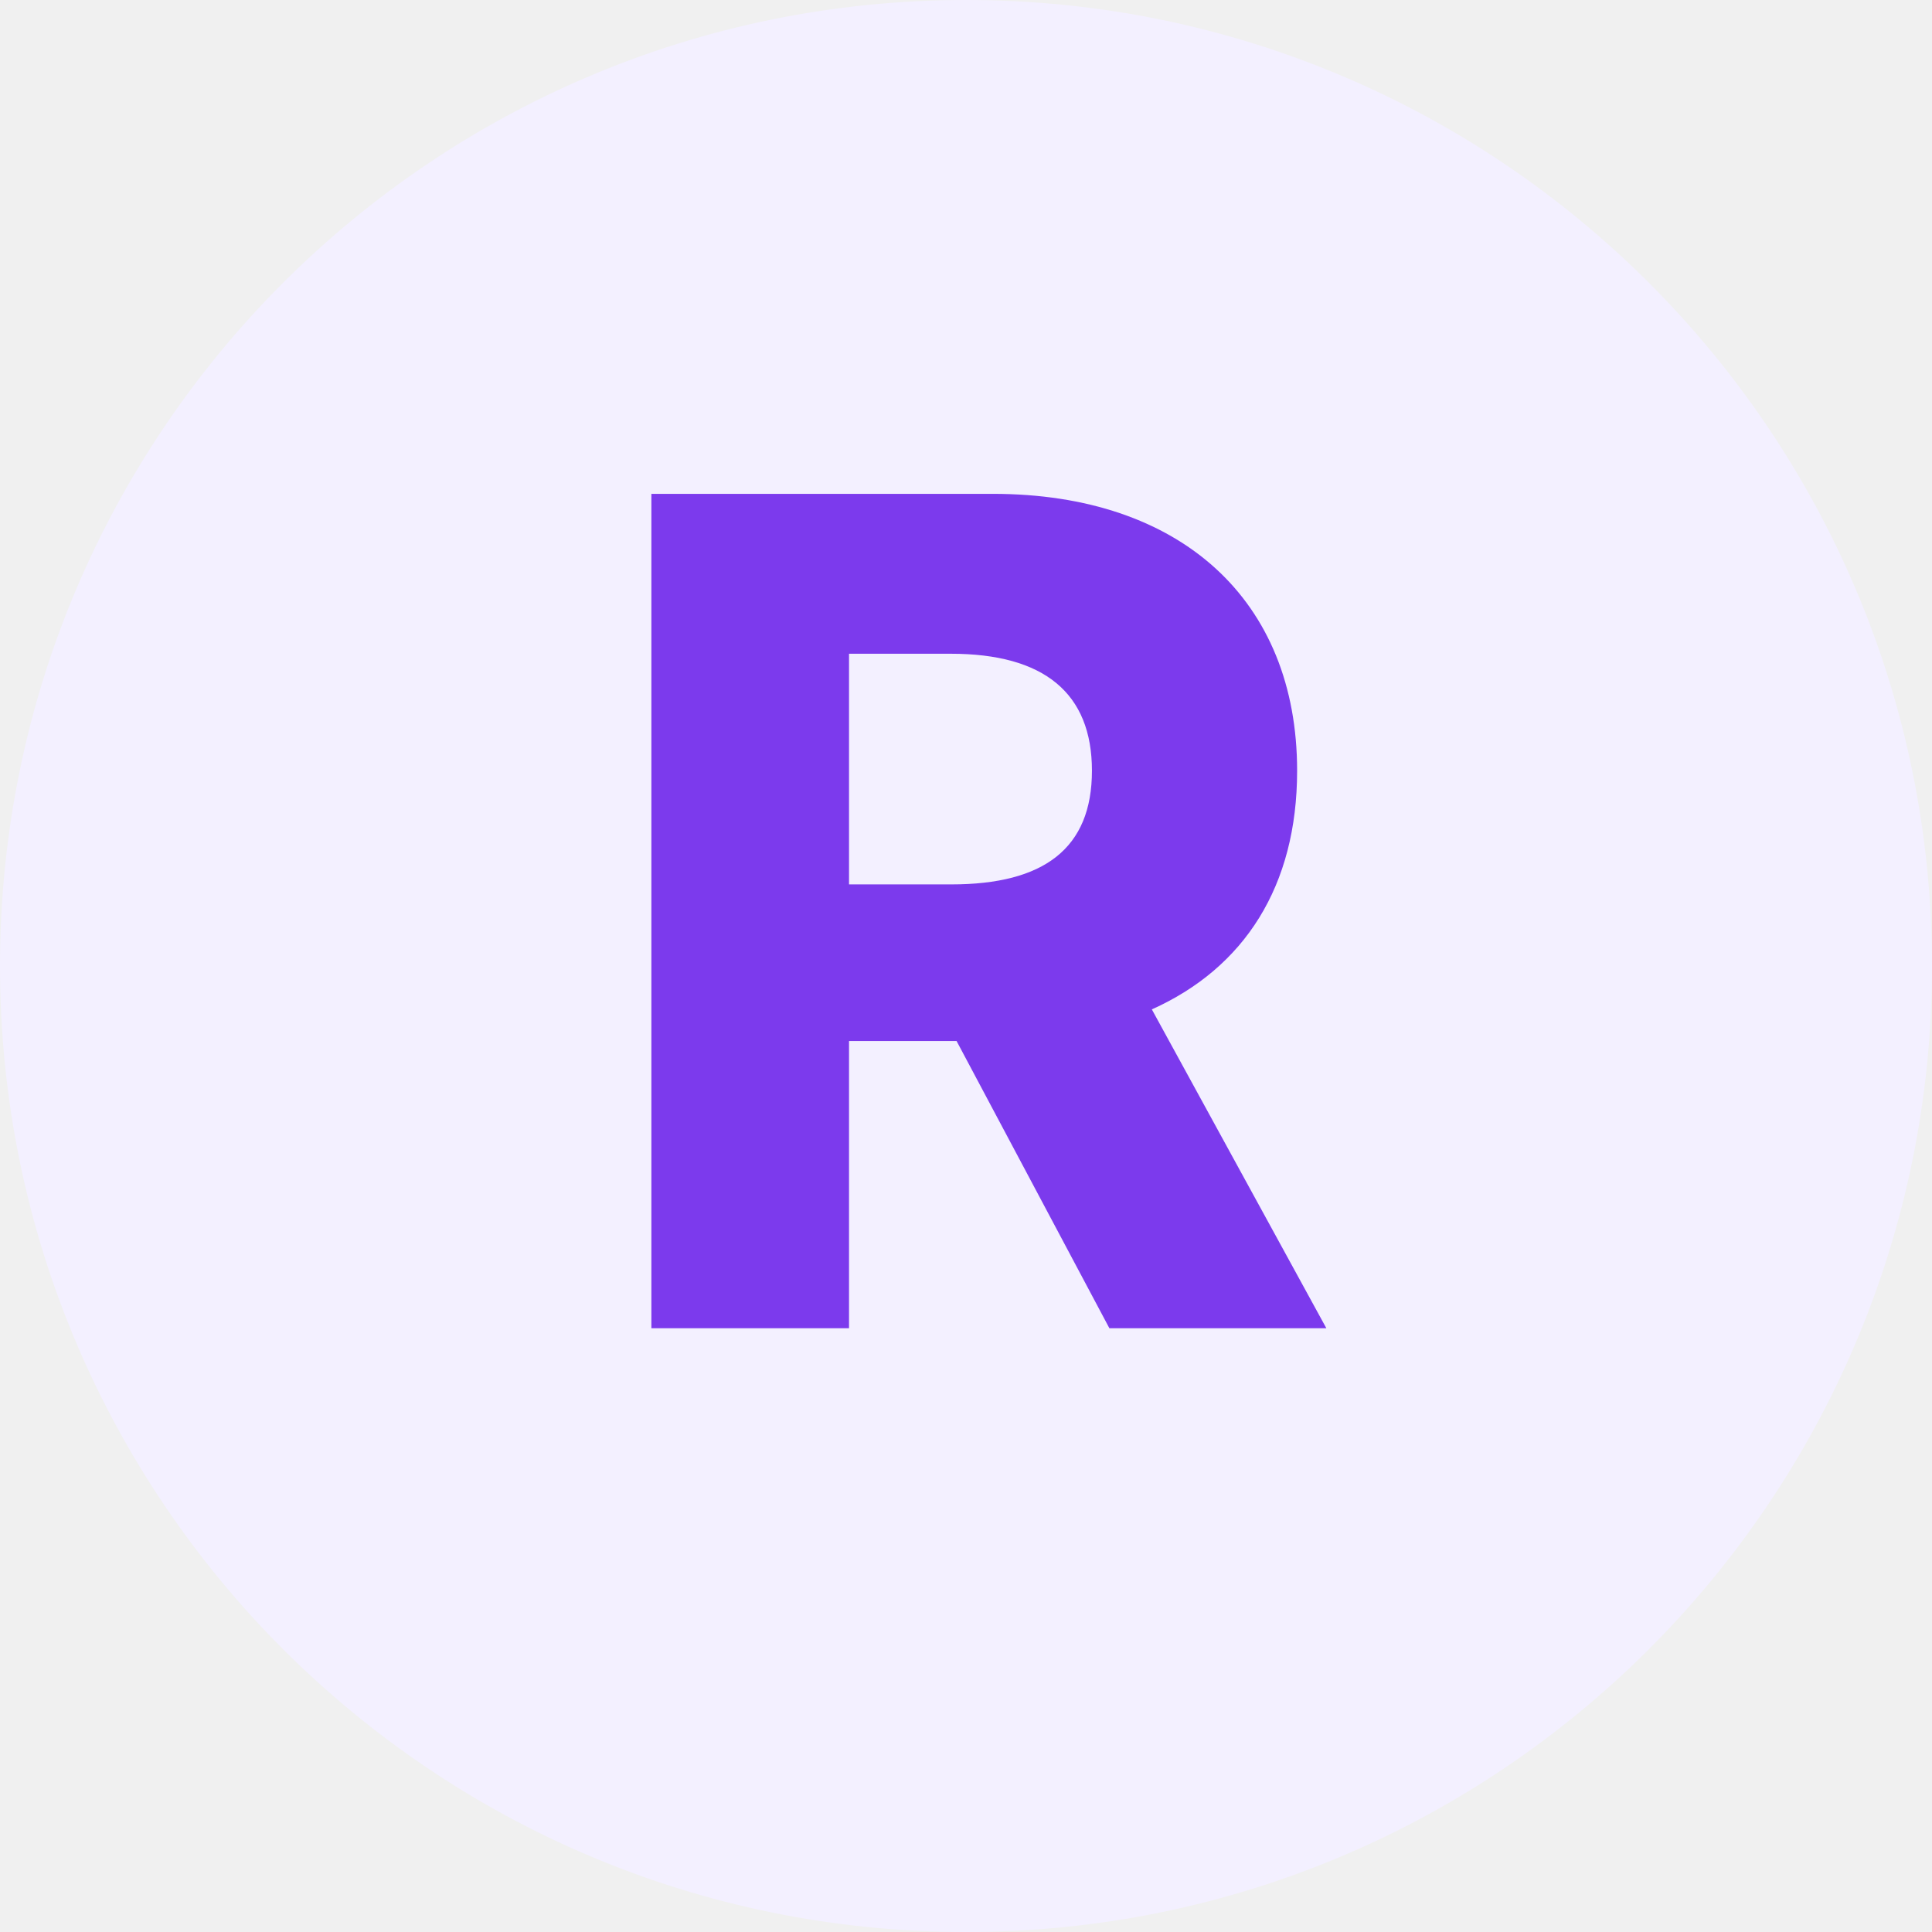
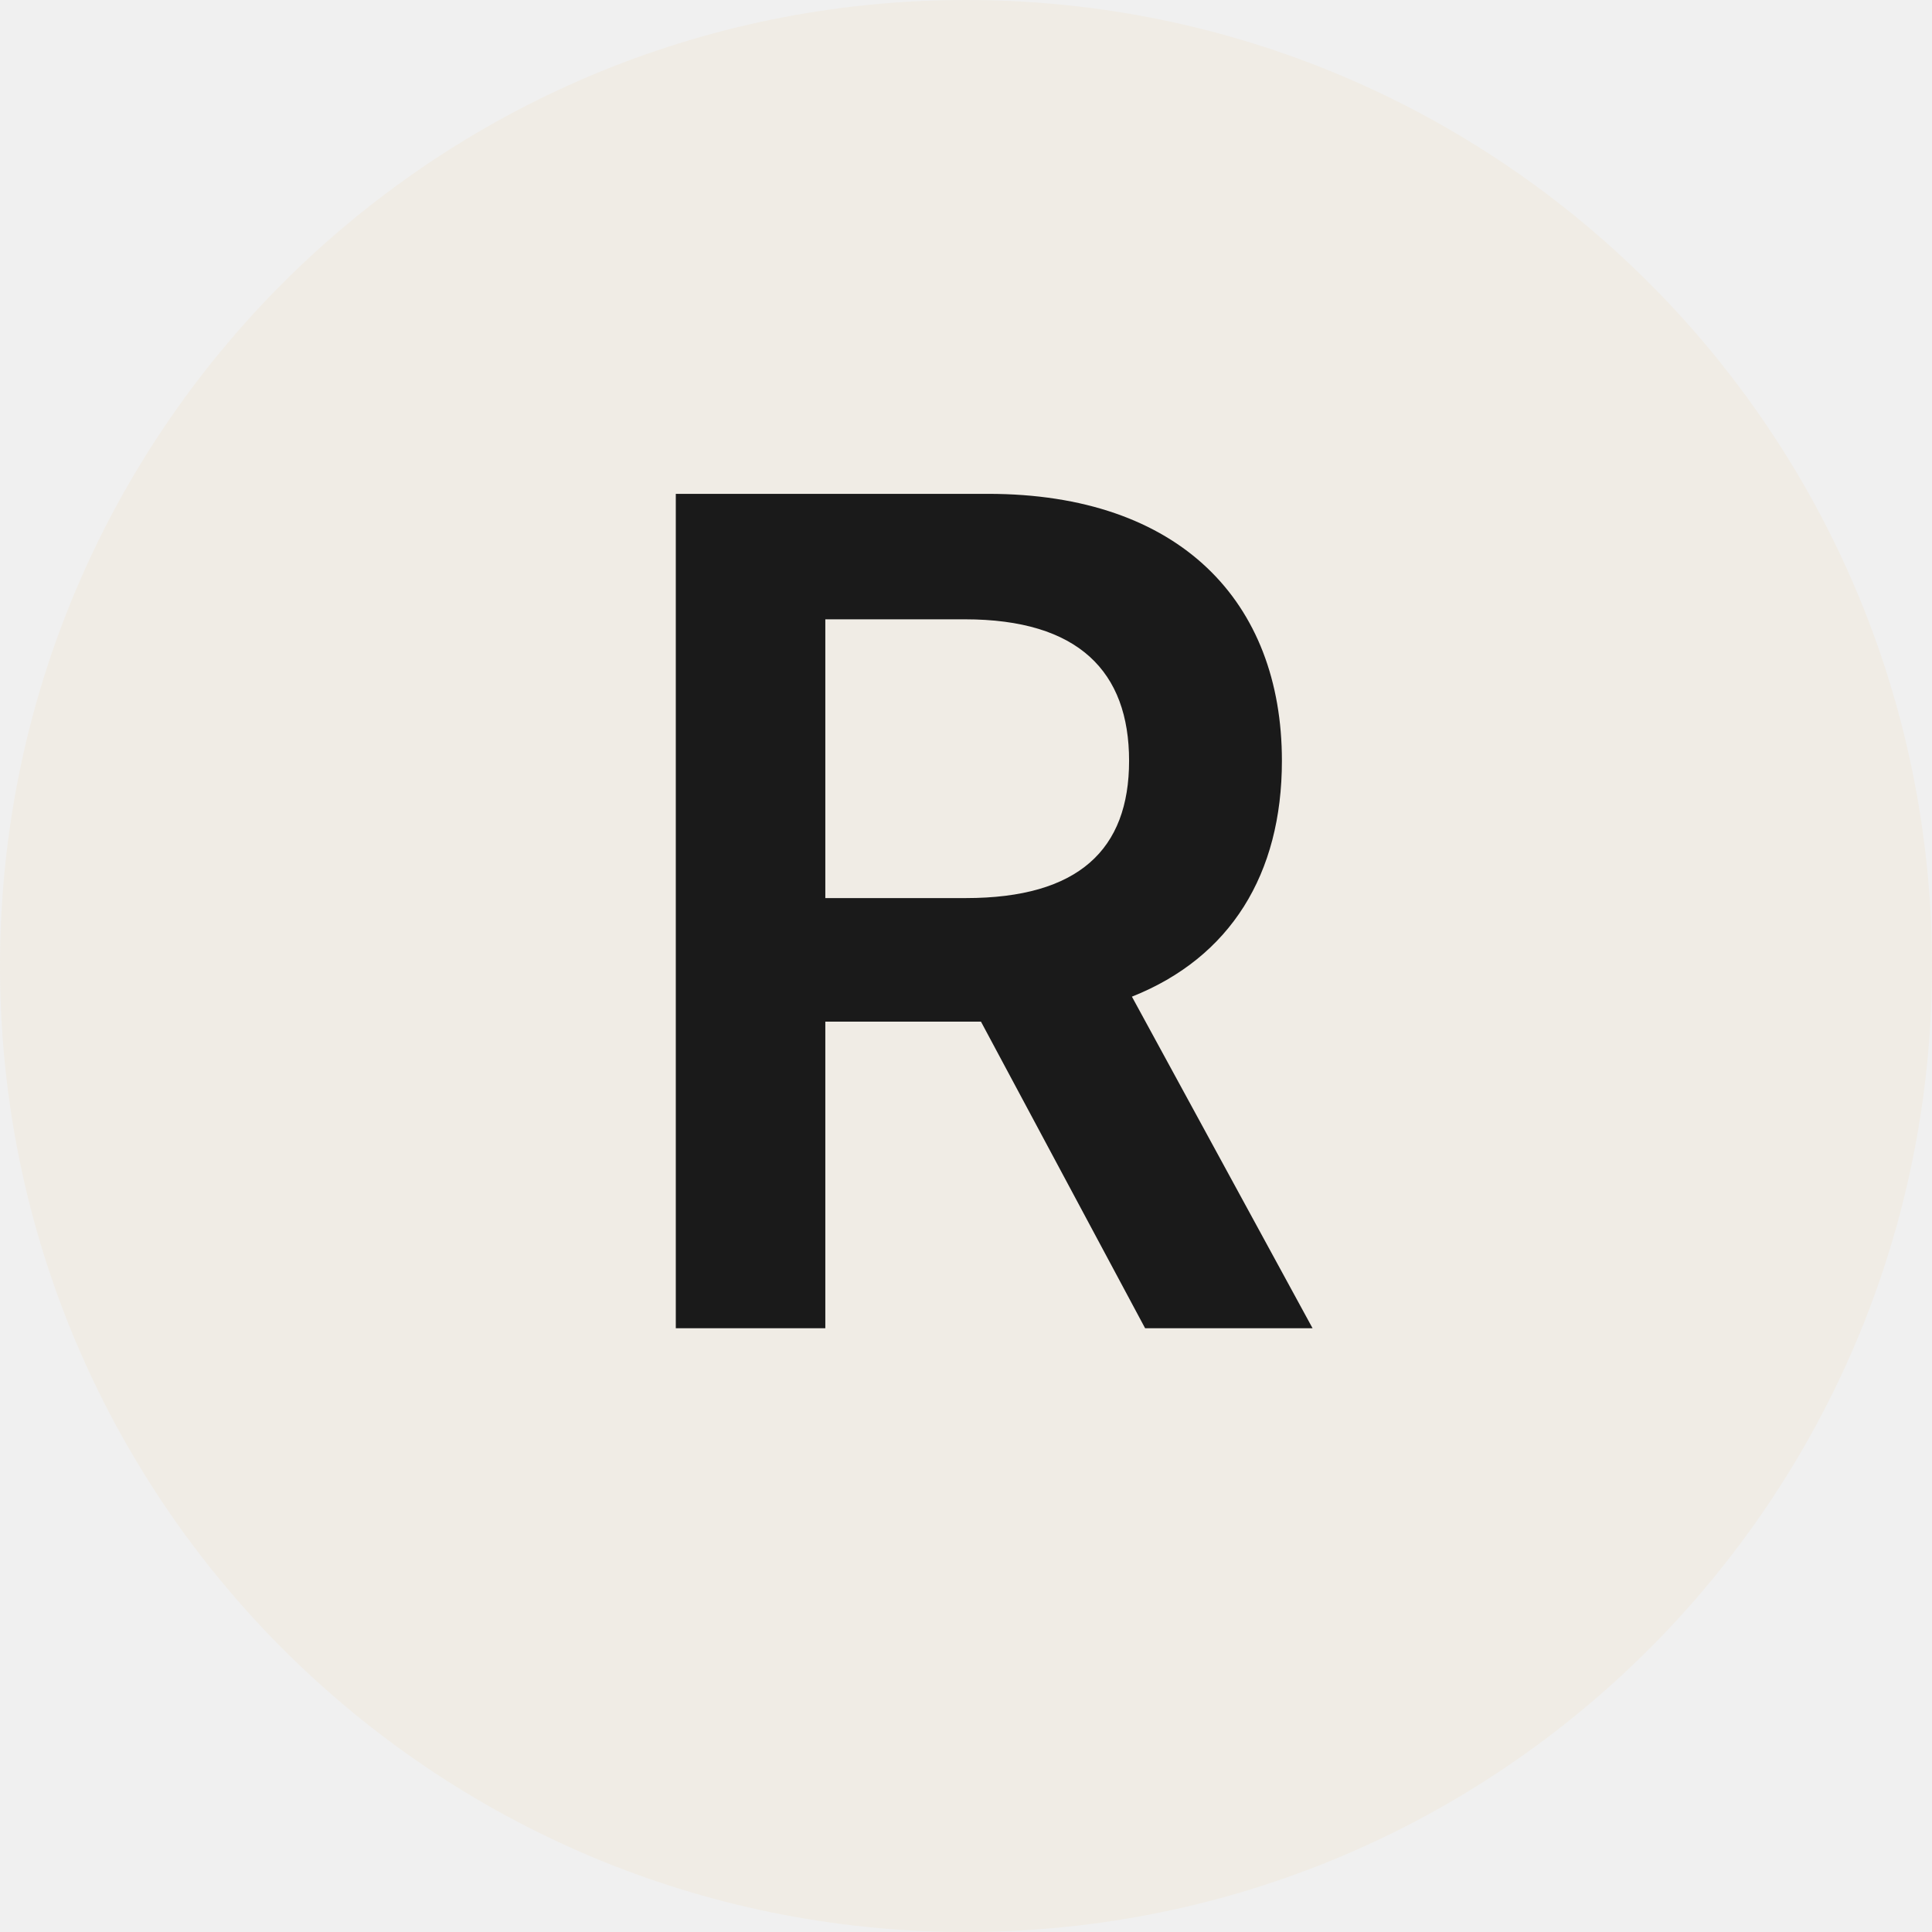
<svg xmlns="http://www.w3.org/2000/svg" viewBox="0 0 64 64">
  <style>
-     circle { fill: #f3f0ff; }
-     text { fill: #7c3aed; }
+     circle { fill: #f0ece5; }
+     text { fill: #1a1a1a; }
    @media (prefers-color-scheme: dark) {
-       circle { fill: #7c3aed; }
-       text { fill: #ffffff; }
+       circle { fill: #1a1a1a; }
+       text { fill: #f0ece5; }
    }
  </style>
  <circle cx="32" cy="32" r="32" />
-   <text x="32" y="44" font-family="Inter, -apple-system, sans-serif" font-size="38" font-weight="800" text-anchor="middle">R</text>
+   <text x="32" y="44" font-family="'Geist', -apple-system, BlinkMacSystemFont, 'Segoe UI', sans-serif" font-size="38" font-weight="600" text-anchor="middle">R</text>
</svg>
